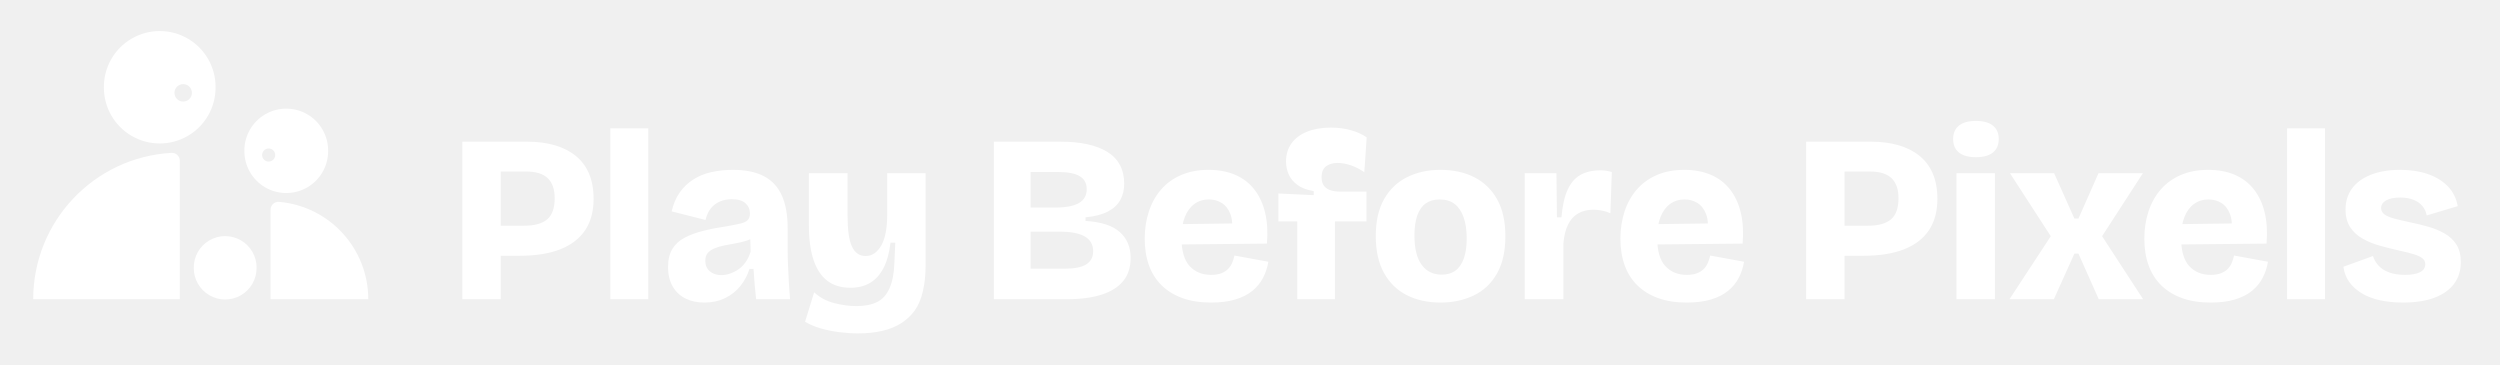
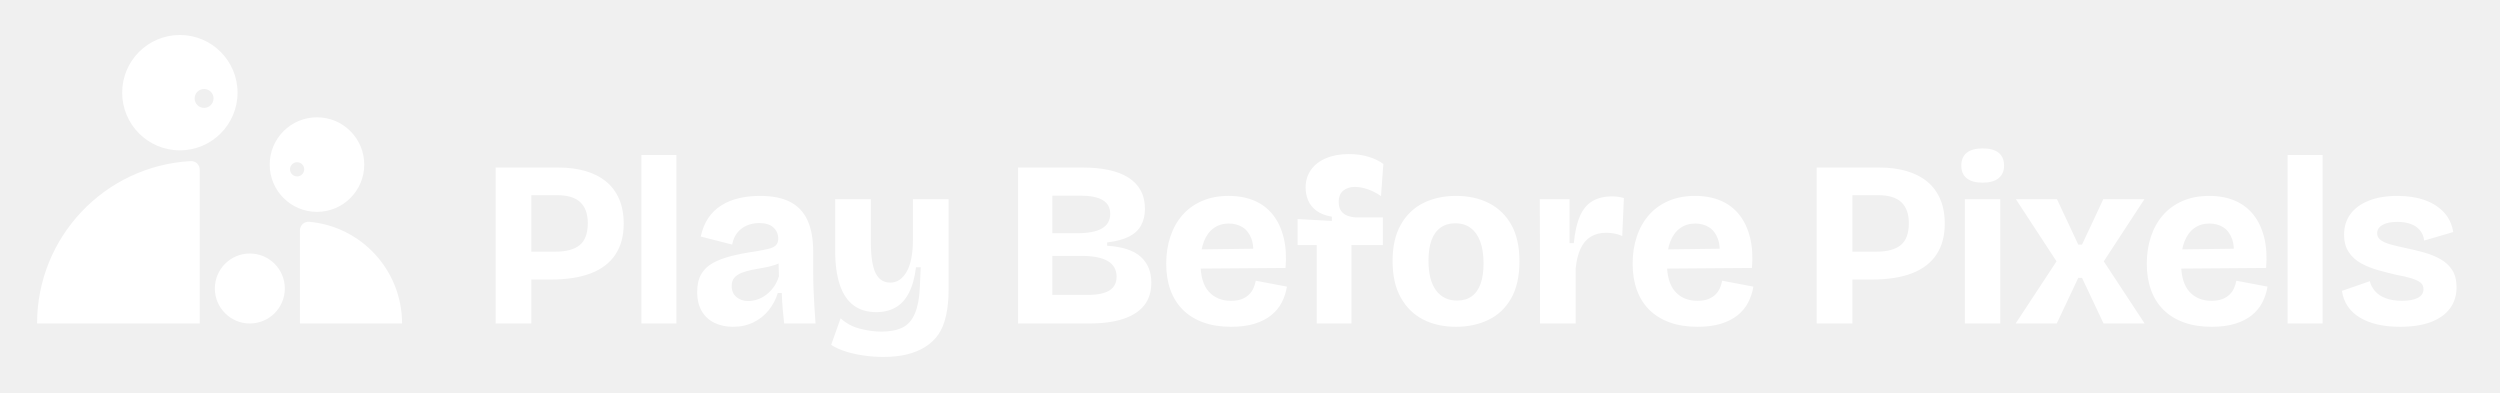
- <svg xmlns="http://www.w3.org/2000/svg" viewBox="-131.61 -593.61 10459.02 1529.21" width="1000" height="146" role="img" aria-label="Play Before Pixels">
-   <path class="a" fill="#FFFFFF" d="M614.17 660V79.67A32.9 32.9 0 0 0 579.4 46.82A614.17 614.17 0 0 0 0 660ZM296.12 -228.03A233.97 233.97 0 1 1 764.05 -228.03A233.97 233.97 0 1 1 296.12 -228.03ZM591.79 -204.64A36.56 36.56 0 1 0 664.91 -204.64A36.56 36.56 0 1 0 591.79 -204.64Z" />
-   <path class="c" fill="#FFFFFF" d="M994.36 660V284.9A32.9 32.9 0 0 1 1030.14 252.12A409.44 409.44 0 0 1 1403.81 660ZM884.69 38.34A175.48 175.48 0 1 1 1235.64 38.34A175.48 175.48 0 1 1 884.69 38.34ZM959.05 55.89A27.42 27.42 0 1 0 1013.89 55.89A27.42 27.42 0 1 0 959.05 55.89Z" />
-   <path class="b" fill="#FFFFFF" d="M672.66 528.39A131.61 131.61 0 1 1 935.87 528.39A131.61 131.61 0 1 1 672.66 528.39Z" />
-   <path class="t" fill="#FFFFFF" d="M1915.81 478V352H2057.81Q2121.81 352 2153.31 325.5Q2184.81 299 2184.81 237Q2184.81 181 2155.81 153Q2126.81 125 2064.81 125H1915.81V0H2070.81Q2132.81 0 2183.81 14.5Q2234.81 29 2271.81 58.5Q2308.81 88 2328.31 133Q2347.81 178 2347.81 240Q2347.81 318 2312.31 371Q2276.81 424 2207.81 451Q2138.81 478 2036.81 478ZM1797.81 660V0H1958.81V660ZM2417.81 660V-56H2576.81V660ZM2811.81 674Q2767.81 674 2733.81 657.5Q2699.81 641 2679.81 607.5Q2659.81 574 2659.81 525Q2659.81 479 2677.81 449.5Q2695.81 420 2728.81 402.5Q2761.81 385 2807.31 373.5Q2852.81 362 2907.81 354Q2941.81 348 2962.81 343Q2983.81 338 2993.31 328.5Q3002.81 319 3002.81 301Q3002.81 275 2984.31 258Q2965.81 241 2926.81 241Q2899.81 241 2877.31 250.5Q2854.81 260 2839.31 279Q2823.81 298 2816.81 328L2674.81 292Q2685.81 245 2708.81 212.5Q2731.81 180 2765.31 158.5Q2798.81 137 2841.31 127.5Q2883.81 118 2930.81 118Q3010.81 118 3061.31 144.5Q3111.81 171 3136.31 225Q3160.81 279 3160.81 362V445Q3160.81 481 3162.31 516.5Q3163.81 552 3165.81 588Q3167.81 624 3170.81 660H3028.81Q3025.81 634 3022.81 601Q3019.81 568 3017.81 533H3000.81Q2988.81 572 2962.81 604.5Q2936.81 637 2898.31 655.5Q2859.81 674 2811.81 674ZM2882.81 559Q2900.81 559 2919.81 552.5Q2938.81 546 2955.81 534Q2972.81 522 2985.81 503Q2998.81 484 3005.81 460L3003.81 392L3025.81 396Q3009.81 408 2987.81 415Q2965.81 422 2942.31 426Q2918.81 430 2896.31 434.5Q2873.81 439 2855.31 446.5Q2836.81 454 2826.31 466Q2815.81 478 2815.81 499Q2815.81 527 2834.81 543Q2853.81 559 2882.81 559ZM3455.81 803.2Q3417.81 803.2 3376.81 798Q3335.81 792.8 3298.81 782Q3261.81 771.2 3233.81 754.4L3271.81 631Q3307.81 664 3356.31 676.4Q3404.81 688.8 3448.81 688.8Q3500.81 688.8 3535.31 671.9Q3569.81 655 3587.81 613.5Q3605.81 572 3607.81 511L3611.81 423H3591.81Q3583.81 489 3561.81 530.5Q3539.81 572 3505.31 592Q3470.81 612 3423.81 612Q3365.81 612 3327.31 583Q3288.81 554 3269.31 495.5Q3249.81 437 3249.81 350V132H3411.81V309Q3411.81 400 3430.31 439.5Q3448.81 479 3487.81 479Q3508.81 479 3525.31 467Q3541.81 455 3553.81 433.5Q3565.81 412 3571.81 380Q3577.81 348 3577.81 308V132H3738.81V517Q3738.81 578 3727.31 627Q3715.81 676 3693.31 707.2Q3670.81 738.4 3637.31 760Q3603.81 781.6 3558.31 792.4Q3512.81 803.2 3455.81 803.2ZM4024.81 660V0H4304.81Q4366.81 0 4415.81 10.5Q4464.81 21 4499.81 42.5Q4534.81 64 4552.81 97.5Q4570.81 131 4570.81 176Q4570.81 215 4554.31 244.5Q4537.81 274 4502.81 292.5Q4467.81 311 4408.81 317V332Q4506.81 338 4552.31 378.5Q4597.81 419 4597.81 487Q4597.81 545 4567.31 583Q4536.81 621 4477.31 640.5Q4417.81 660 4329.81 660ZM4178.81 532H4323.81Q4382.81 532 4411.81 514Q4440.81 496 4440.81 459Q4440.81 418 4406.31 397.5Q4371.81 377 4301.81 377H4178.81ZM4178.81 276H4280.81Q4348.81 276 4381.31 257Q4413.81 238 4413.81 199Q4413.81 162 4384.31 144.5Q4354.81 127 4293.81 127H4178.81ZM4934.81 674Q4866.81 674 4815.31 655.5Q4763.81 637 4728.31 602.5Q4692.81 568 4674.81 518.5Q4656.81 469 4656.81 406Q4656.81 345 4674.31 292Q4691.81 239 4725.81 200Q4759.81 161 4809.81 139.5Q4859.81 118 4923.81 118Q4987.81 118 5036.31 139Q5084.81 160 5116.31 200.5Q5147.81 241 5161.31 298Q5174.81 355 5168.81 427L4761.81 431V346L5070.81 342L5020.81 384Q5027.81 335 5015.81 303.5Q5003.81 272 4979.81 257Q4955.81 242 4925.81 242Q4890.81 242 4864.81 261Q4838.81 280 4824.81 315.5Q4810.81 351 4810.81 402Q4810.81 484 4844.81 521Q4878.81 558 4934.81 558Q4960.81 558 4978.31 551Q4995.81 544 5006.81 532.5Q5017.81 521 5023.81 506Q5029.81 491 5032.81 477L5174.81 503Q5168.81 539 5152.81 570Q5136.81 601 5108.31 624.5Q5079.81 648 5036.81 661Q4993.81 674 4934.81 674ZM5295.81 660V334H5216.81V217L5364.81 224V207Q5321.81 200 5296.31 181Q5270.81 162 5259.81 136.5Q5248.81 111 5248.81 83Q5248.81 39 5271.81 7Q5294.81 -25 5337.31 -42Q5379.81 -59 5435.81 -59Q5483.81 -59 5522.81 -47.5Q5561.81 -36 5586.81 -18L5576.81 128Q5551.81 110 5521.81 99.5Q5491.81 89 5464.81 89Q5435.81 89 5416.81 103Q5397.81 117 5397.81 149Q5397.81 173 5408.81 186Q5419.81 199 5436.81 204Q5453.81 209 5472.81 209H5585.81V334H5453.81V660ZM5895.81 674Q5815.81 674 5754.81 643Q5693.81 612 5659.31 550Q5624.81 488 5624.81 395Q5624.81 302 5659.81 240.5Q5694.81 179 5756.31 148.5Q5817.81 118 5895.81 118Q5976.81 118 6037.81 149Q6098.81 180 6133.31 241.5Q6167.81 303 6167.81 396Q6167.81 491 6132.31 553Q6096.81 615 6034.81 644.5Q5972.81 674 5895.81 674ZM5900.81 557Q5935.81 557 5958.81 540Q5981.81 523 5993.81 489Q6005.81 455 6005.81 406Q6005.81 353 5992.81 316.5Q5979.81 280 5955.31 261Q5930.81 242 5891.81 242Q5857.81 242 5834.31 258.5Q5810.81 275 5798.81 309Q5786.81 343 5786.81 393Q5786.81 474 5816.81 515.5Q5846.81 557 5900.81 557ZM6248.81 660V407V132H6381.81L6383.81 317H6402.81Q6408.81 245 6428.31 202Q6447.81 159 6481.81 139.5Q6515.81 120 6566.81 120Q6576.81 120 6588.31 121.5Q6599.81 123 6613.81 127L6607.81 300Q6590.81 292 6571.81 288.5Q6552.81 285 6536.81 285Q6499.81 285 6472.81 300.5Q6445.81 316 6430.31 347.5Q6414.81 379 6410.81 427V660ZM6927.81 674Q6859.81 674 6808.31 655.5Q6756.81 637 6721.31 602.5Q6685.81 568 6667.81 518.5Q6649.81 469 6649.81 406Q6649.81 345 6667.31 292Q6684.81 239 6718.81 200Q6752.81 161 6802.81 139.5Q6852.81 118 6916.81 118Q6980.81 118 7029.31 139Q7077.81 160 7109.31 200.5Q7140.81 241 7154.31 298Q7167.81 355 7161.81 427L6754.81 431V346L7063.81 342L7013.81 384Q7020.81 335 7008.81 303.5Q6996.81 272 6972.81 257Q6948.81 242 6918.81 242Q6883.81 242 6857.81 261Q6831.81 280 6817.81 315.5Q6803.81 351 6803.81 402Q6803.81 484 6837.81 521Q6871.81 558 6927.81 558Q6953.81 558 6971.31 551Q6988.81 544 6999.81 532.5Q7010.81 521 7016.81 506Q7022.81 491 7025.81 477L7167.81 503Q7161.81 539 7145.81 570Q7129.81 601 7101.31 624.5Q7072.81 648 7029.81 661Q6986.81 674 6927.81 674ZM7545.81 478V352H7687.81Q7751.81 352 7783.31 325.5Q7814.81 299 7814.81 237Q7814.81 181 7785.81 153Q7756.81 125 7694.81 125H7545.81V0H7700.81Q7762.81 0 7813.81 14.5Q7864.81 29 7901.81 58.5Q7938.81 88 7958.31 133Q7977.81 178 7977.81 240Q7977.81 318 7942.31 371Q7906.81 424 7837.81 451Q7768.81 478 7666.81 478ZM7427.81 660V0H7588.81V660ZM8057.81 660V132H8218.81V660ZM8138.81 65Q8092.81 65 8068.31 45.5Q8043.81 26 8043.81 -11Q8043.81 -48 8068.31 -67.5Q8092.81 -87 8138.81 -87Q8185.81 -87 8210.31 -67.5Q8234.81 -48 8234.81 -11Q8234.81 26 8210.31 45.5Q8185.81 65 8138.81 65ZM8279.81 660 8452.81 396 8281.81 132H8466.81L8551.81 322H8568.81L8652.81 132H8838.81L8667.81 396L8839.81 660H8653.81L8568.81 469H8551.81L8465.81 660ZM9122.81 674Q9054.81 674 9003.31 655.5Q8951.81 637 8916.31 602.5Q8880.81 568 8862.81 518.5Q8844.81 469 8844.81 406Q8844.81 345 8862.31 292Q8879.81 239 8913.81 200Q8947.81 161 8997.81 139.5Q9047.81 118 9111.81 118Q9175.81 118 9224.31 139Q9272.81 160 9304.31 200.5Q9335.81 241 9349.31 298Q9362.81 355 9356.81 427L8949.81 431V346L9258.81 342L9208.81 384Q9215.81 335 9203.81 303.5Q9191.81 272 9167.81 257Q9143.81 242 9113.81 242Q9078.81 242 9052.81 261Q9026.81 280 9012.81 315.5Q8998.81 351 8998.81 402Q8998.81 484 9032.81 521Q9066.81 558 9122.81 558Q9148.81 558 9166.31 551Q9183.81 544 9194.81 532.5Q9205.81 521 9211.81 506Q9217.81 491 9220.81 477L9362.81 503Q9356.81 539 9340.81 570Q9324.81 601 9296.31 624.5Q9267.81 648 9224.81 661Q9181.81 674 9122.81 674ZM9442.81 660V-56H9601.81V660ZM9928.81 674Q9875.81 674 9832.31 664.5Q9788.81 655 9756.31 635.5Q9723.81 616 9703.81 588.5Q9683.81 561 9678.81 524L9802.81 479Q9808.81 500 9825.31 518.5Q9841.81 537 9869.81 547.5Q9897.81 558 9937.81 558Q9976.81 558 9999.31 547Q10021.81 536 10021.81 513Q10021.81 498 10009.81 488.5Q9997.81 479 9973.81 471.5Q9949.81 464 9911.81 456Q9871.81 447 9832.31 436Q9792.81 425 9759.81 406.5Q9726.81 388 9707.31 358.5Q9687.81 329 9687.81 284Q9687.81 234 9714.31 197Q9740.81 160 9792.81 139Q9844.81 118 9916.81 118Q9981.81 118 10032.31 135.5Q10082.81 153 10115.81 186.5Q10148.81 220 10157.81 270L10027.81 309Q10023.81 286 10009.31 269Q9994.81 252 9971.31 243Q9947.81 234 9916.81 234Q9878.81 234 9857.81 246Q9836.81 258 9836.81 278Q9836.81 294 9850.81 304.5Q9864.81 315 9891.31 322Q9917.81 329 9954.81 337Q9993.81 345 10031.81 355.5Q10069.81 366 10101.81 384Q10133.81 402 10152.31 431Q10170.81 460 10170.81 505Q10170.81 557 10142.81 595Q10114.81 633 10060.81 653.5Q10006.81 674 9928.81 674Z" />
+ <svg xmlns="http://www.w3.org/2000/svg" viewBox="-148.07 -709.07 10562.91 1661.15" width="1000" height="157" role="img" aria-label="Play Before Pixels">
+   <path class="a" fill="#FFFFFF" d="M688.34 660V8.67A36.02 36.02 0 0 0 650.34 -27.29A688.34 688.34 0 0 0 0 660ZM360.18 -316.88A244.12 244.12 0 1 1 848.42 -316.88A244.12 244.12 0 1 1 360.18 -316.88ZM666.81 -292.47A40.02 40.02 0 1 0 746.85 -292.47A40.02 40.02 0 1 0 666.81 -292.47Z" />
+   <path class="c" fill="#FFFFFF" d="M1112.55 660V265.44A36.02 36.02 0 0 1 1151.85 229.57A432.21 432.21 0 0 1 1544.77 660ZM984.49 -12.49A200.1 200.1 0 1 1 1384.69 -12.49A200.1 200.1 0 1 1 984.49 -12.49ZM1070.53 7.52A30.01 30.01 0 1 0 1130.56 7.52A30.01 30.01 0 1 0 1070.53 7.52Z" />
+   <path class="b" fill="#FFFFFF" d="M752.37 511.93A148.07 148.07 0 1 1 1048.52 511.93A148.07 148.07 0 1 1 752.37 511.93Z" />
+   <path class="t" fill="#FFFFFF" d="M2048.77 474V356H2193.77Q2262.77 356 2296.77 328Q2330.77 300 2330.77 235Q2330.77 177 2299.27 147Q2267.77 117 2200.77 117H2048.77V0H2206.77Q2268.77 0 2319.77 14.5Q2370.77 29 2407.27 58.5Q2443.77 88 2463.27 133Q2482.77 178 2482.77 238Q2482.77 315 2447.77 368Q2412.77 421 2344.27 447.5Q2275.77 474 2173.77 474ZM1940.77 660V0H2091.77V660ZM2557.77 660V-53H2705.77V660ZM2944.77 674Q2901.77 674 2867.27 657.5Q2832.77 641 2813.27 608Q2793.77 575 2793.77 526Q2793.77 481 2810.77 451.5Q2827.77 422 2860.27 404Q2892.77 386 2938.27 374.5Q2983.77 363 3039.77 355Q3074.77 349 3095.77 344Q3116.77 339 3126.77 329Q3136.77 319 3136.77 301Q3136.77 273 3116.77 254Q3096.77 235 3055.77 235Q3028.77 235 3004.77 245Q2980.77 255 2964.27 275Q2947.77 295 2941.77 326L2808.77 292Q2818.77 246 2840.77 213.5Q2862.77 181 2896.27 160Q2929.77 139 2971.27 129.5Q3012.77 120 3059.77 120Q3137.77 120 3187.27 145.5Q3236.77 171 3260.77 223.5Q3284.77 276 3284.77 358V446Q3284.77 481 3286.27 517Q3287.77 553 3289.77 588.5Q3291.77 624 3294.77 660H3161.77Q3158.77 633 3155.77 599.5Q3152.77 566 3151.77 531H3134.77Q3122.77 571 3096.77 603.5Q3070.77 636 3032.27 655Q2993.77 674 2944.77 674ZM3009.77 565Q3028.77 565 3048.27 558.5Q3067.77 552 3085.77 538.5Q3103.77 525 3117.77 505.5Q3131.77 486 3139.77 460L3137.77 389L3160.77 392Q3144.77 405 3121.77 412.5Q3098.77 420 3074.27 424Q3049.77 428 3025.77 433Q3001.77 438 2982.27 445.5Q2962.77 453 2951.27 466Q2939.77 479 2939.77 502Q2939.77 531 2959.77 548Q2979.77 565 3009.77 565ZM3580.77 801.6Q3542.77 801.6 3501.77 796Q3460.77 790.4 3424.27 779.2Q3387.77 768 3360.77 750.4L3400.77 638Q3434.77 669.6 3482.27 682Q3529.77 694.4 3573.77 694.4Q3626.77 694.4 3661.77 677.6Q3696.77 660.8 3714.77 618.4Q3732.77 576 3735.77 512L3739.77 422H3719.77Q3711.77 488 3689.77 530.5Q3667.77 573 3632.77 592.5Q3597.77 612 3551.77 612Q3493.77 612 3455.27 583Q3416.77 554 3397.27 496Q3377.77 438 3377.77 352V134H3528.77V315Q3528.77 406 3548.77 446.5Q3568.77 487 3610.77 487Q3632.77 487 3650.27 475Q3667.77 463 3680.77 440Q3693.77 417 3700.27 383Q3706.77 349 3706.77 307V134H3857.77V518Q3857.77 579 3846.77 627.5Q3835.77 676 3814.27 706.8Q3792.77 737.6 3759.27 758.8Q3725.77 780 3681.77 790.8Q3637.77 801.6 3580.77 801.6ZM4151.77 660V0H4426.77Q4487.77 0 4536.27 10.5Q4584.77 21 4618.77 42.5Q4652.77 64 4670.77 97Q4688.77 130 4688.77 175Q4688.77 214 4672.77 244Q4656.77 274 4621.77 292Q4586.77 310 4528.77 317V331Q4625.77 337 4670.77 377.5Q4715.77 418 4715.77 487Q4715.77 545 4685.77 583Q4655.77 621 4597.27 640.5Q4538.77 660 4451.77 660ZM4296.77 539H4446.77Q4508.77 539 4538.77 520Q4568.77 501 4568.77 462Q4568.77 418 4531.77 396Q4494.77 374 4420.77 374H4296.77ZM4296.77 278H4400.77Q4472.77 278 4507.27 257.5Q4541.77 237 4541.77 196Q4541.77 157 4510.27 138Q4478.77 119 4415.77 119H4296.77ZM5053.77 674Q4986.77 674 4935.77 655.5Q4884.77 637 4849.77 602.5Q4814.77 568 4796.77 518.5Q4778.77 469 4778.77 407Q4778.77 345 4796.27 292.5Q4813.77 240 4847.27 201.5Q4880.77 163 4930.27 141.5Q4979.77 120 5042.77 120Q5104.77 120 5152.27 140.5Q5199.77 161 5230.77 200.5Q5261.77 240 5275.77 296.5Q5289.77 353 5283.77 425L4876.77 428V347L5191.77 343L5144.77 385Q5151.77 334 5139.27 301Q5126.77 268 5101.77 252.5Q5076.77 237 5043.77 237Q5006.77 237 4979.77 256.5Q4952.77 276 4938.27 313Q4923.77 350 4923.77 403Q4923.77 486 4958.77 525Q4993.77 564 5052.77 564Q5080.77 564 5099.27 556.5Q5117.77 549 5129.77 537Q5141.77 525 5148.27 510Q5154.77 495 5157.77 479L5289.77 504Q5283.77 540 5267.77 571Q5251.77 602 5223.27 625Q5194.77 648 5152.77 661Q5110.77 674 5053.77 674ZM5415.77 660V328H5334.77V218L5479.77 226V208Q5438.77 201 5414.27 182.5Q5389.77 164 5379.27 138.5Q5368.77 113 5368.77 85Q5368.77 42 5391.27 10Q5413.77 -22 5455.27 -39.5Q5496.77 -57 5550.77 -57Q5597.77 -57 5635.27 -45.5Q5672.77 -34 5697.77 -15L5687.77 121Q5662.77 103 5633.27 92.5Q5603.77 82 5576.77 82Q5547.77 82 5528.27 97.5Q5508.77 113 5508.77 146Q5508.77 170 5519.27 184Q5529.77 198 5546.27 204Q5562.77 210 5580.77 211H5695.77V328H5562.77V660ZM6004.77 674Q5925.77 674 5865.77 643Q5805.77 612 5771.27 550Q5736.77 488 5736.77 396Q5736.77 303 5771.77 241.5Q5806.77 180 5867.27 150Q5927.77 120 6005.77 120Q6084.77 120 6145.27 151Q6205.77 182 6239.77 243Q6273.77 304 6273.77 397Q6273.77 492 6238.77 553.5Q6203.77 615 6142.77 644.5Q6081.77 674 6004.77 674ZM6009.77 563Q6046.77 563 6071.77 545Q6096.77 527 6109.27 492Q6121.77 457 6121.77 406Q6121.77 352 6108.27 314.5Q6094.77 277 6068.27 256.5Q6041.77 236 6001.77 236Q5965.77 236 5940.27 254Q5914.77 272 5901.77 307Q5888.77 342 5888.77 394Q5888.77 477 5920.77 520Q5952.77 563 6009.77 563ZM6360.77 660V404L6359.77 134H6485.77V320H6503.77Q6510.77 249 6529.77 205.5Q6548.77 162 6582.77 142Q6616.77 122 6666.77 122Q6676.77 122 6688.77 123.5Q6700.77 125 6715.77 129L6708.77 290Q6691.77 282 6673.77 279Q6655.77 276 6640.77 276Q6602.77 276 6575.27 293Q6547.77 310 6532.27 343.5Q6516.77 377 6511.77 427V660ZM7027.77 674Q6960.77 674 6909.77 655.5Q6858.77 637 6823.77 602.5Q6788.77 568 6770.77 518.5Q6752.77 469 6752.77 407Q6752.77 345 6770.27 292.5Q6787.77 240 6821.27 201.5Q6854.77 163 6904.27 141.5Q6953.77 120 7016.77 120Q7078.77 120 7126.27 140.5Q7173.77 161 7204.77 200.5Q7235.77 240 7249.77 296.5Q7263.77 353 7257.77 425L6850.77 428V347L7165.77 343L7118.77 385Q7125.77 334 7113.27 301Q7100.77 268 7075.77 252.5Q7050.77 237 7017.77 237Q6980.77 237 6953.77 256.5Q6926.77 276 6912.27 313Q6897.77 350 6897.77 403Q6897.77 486 6932.77 525Q6967.77 564 7026.77 564Q7054.77 564 7073.27 556.5Q7091.77 549 7103.77 537Q7115.77 525 7122.27 510Q7128.77 495 7131.77 479L7263.77 504Q7257.77 540 7241.77 571Q7225.77 602 7197.27 625Q7168.77 648 7126.77 661Q7084.77 674 7027.77 674ZM7639.77 474V356H7784.77Q7853.77 356 7887.77 328Q7921.77 300 7921.77 235Q7921.77 177 7890.27 147Q7858.77 117 7791.77 117H7639.77V0H7797.77Q7859.77 0 7910.77 14.5Q7961.77 29 7998.27 58.5Q8034.77 88 8054.27 133Q8073.77 178 8073.77 238Q8073.77 315 8038.77 368Q8003.77 421 7935.27 447.5Q7866.77 474 7764.77 474ZM7531.77 660V0H7682.77V660ZM8158.77 660V134H8308.77V660ZM8233.77 64Q8189.77 64 8166.77 45.5Q8143.77 27 8143.77 -8Q8143.77 -44 8166.77 -62.5Q8189.77 -81 8233.77 -81Q8278.77 -81 8301.77 -62.5Q8324.77 -44 8324.77 -8Q8324.77 26 8301.77 45Q8278.77 64 8233.77 64ZM8373.77 660 8546.77 397 8374.77 134H8548.77L8638.77 326H8654.77L8744.77 134H8918.77L8746.77 397L8919.77 660H8745.77L8654.77 467H8638.77L8547.77 660ZM9203.77 674Q9136.77 674 9085.77 655.5Q9034.77 637 8999.77 602.5Q8964.77 568 8946.77 518.5Q8928.77 469 8928.77 407Q8928.77 345 8946.27 292.5Q8963.77 240 8997.27 201.5Q9030.77 163 9080.27 141.5Q9129.77 120 9192.77 120Q9254.77 120 9302.27 140.5Q9349.77 161 9380.77 200.5Q9411.77 240 9425.77 296.5Q9439.77 353 9433.77 425L9026.77 428V347L9341.77 343L9294.77 385Q9301.77 334 9289.27 301Q9276.77 268 9251.77 252.5Q9226.77 237 9193.77 237Q9156.77 237 9129.77 256.5Q9102.77 276 9088.27 313Q9073.77 350 9073.77 403Q9073.77 486 9108.77 525Q9143.77 564 9202.77 564Q9230.77 564 9249.27 556.5Q9267.77 549 9279.77 537Q9291.77 525 9298.27 510Q9304.77 495 9307.77 479L9439.77 504Q9433.77 540 9417.77 571Q9401.77 602 9373.27 625Q9344.77 648 9302.77 661Q9260.77 674 9203.77 674ZM9524.77 660V-53H9672.77V660ZM10000.77 674Q9947.77 674 9904.77 664Q9861.77 654 9829.77 634.5Q9797.77 615 9778.77 586.5Q9759.77 558 9754.77 522L9872.77 481Q9877.77 503 9894.27 522.5Q9910.77 542 9939.77 553Q9968.77 564 10009.77 564Q10051.77 564 10075.77 551.5Q10099.77 539 10099.77 515Q10099.77 497 10087.27 487Q10074.77 477 10049.27 469Q10023.77 461 9984.77 454Q9945.77 445 9906.77 434Q9867.77 423 9835.27 405Q9802.77 387 9783.27 357.5Q9763.77 328 9763.77 284Q9763.77 234 9790.27 197.5Q9816.77 161 9867.77 140.5Q9918.77 120 9989.77 120Q10054.77 120 10104.27 137.5Q10153.77 155 10185.77 189Q10217.77 223 10225.77 273L10102.77 309Q10099.77 284 10085.27 266Q10070.77 248 10046.27 239Q10021.77 230 9988.77 230Q9948.77 230 9926.27 243Q9903.77 256 9903.77 278Q9903.77 296 9918.77 307Q9933.77 318 9960.77 325.5Q9987.77 333 10025.77 341Q10064.77 349 10102.27 359.5Q10139.77 370 10171.27 387.5Q10202.77 405 10221.27 433.5Q10239.77 462 10239.77 507Q10239.77 559 10211.77 596.5Q10183.77 634 10130.77 654Q10077.77 674 10000.77 674Z" />
</svg>
